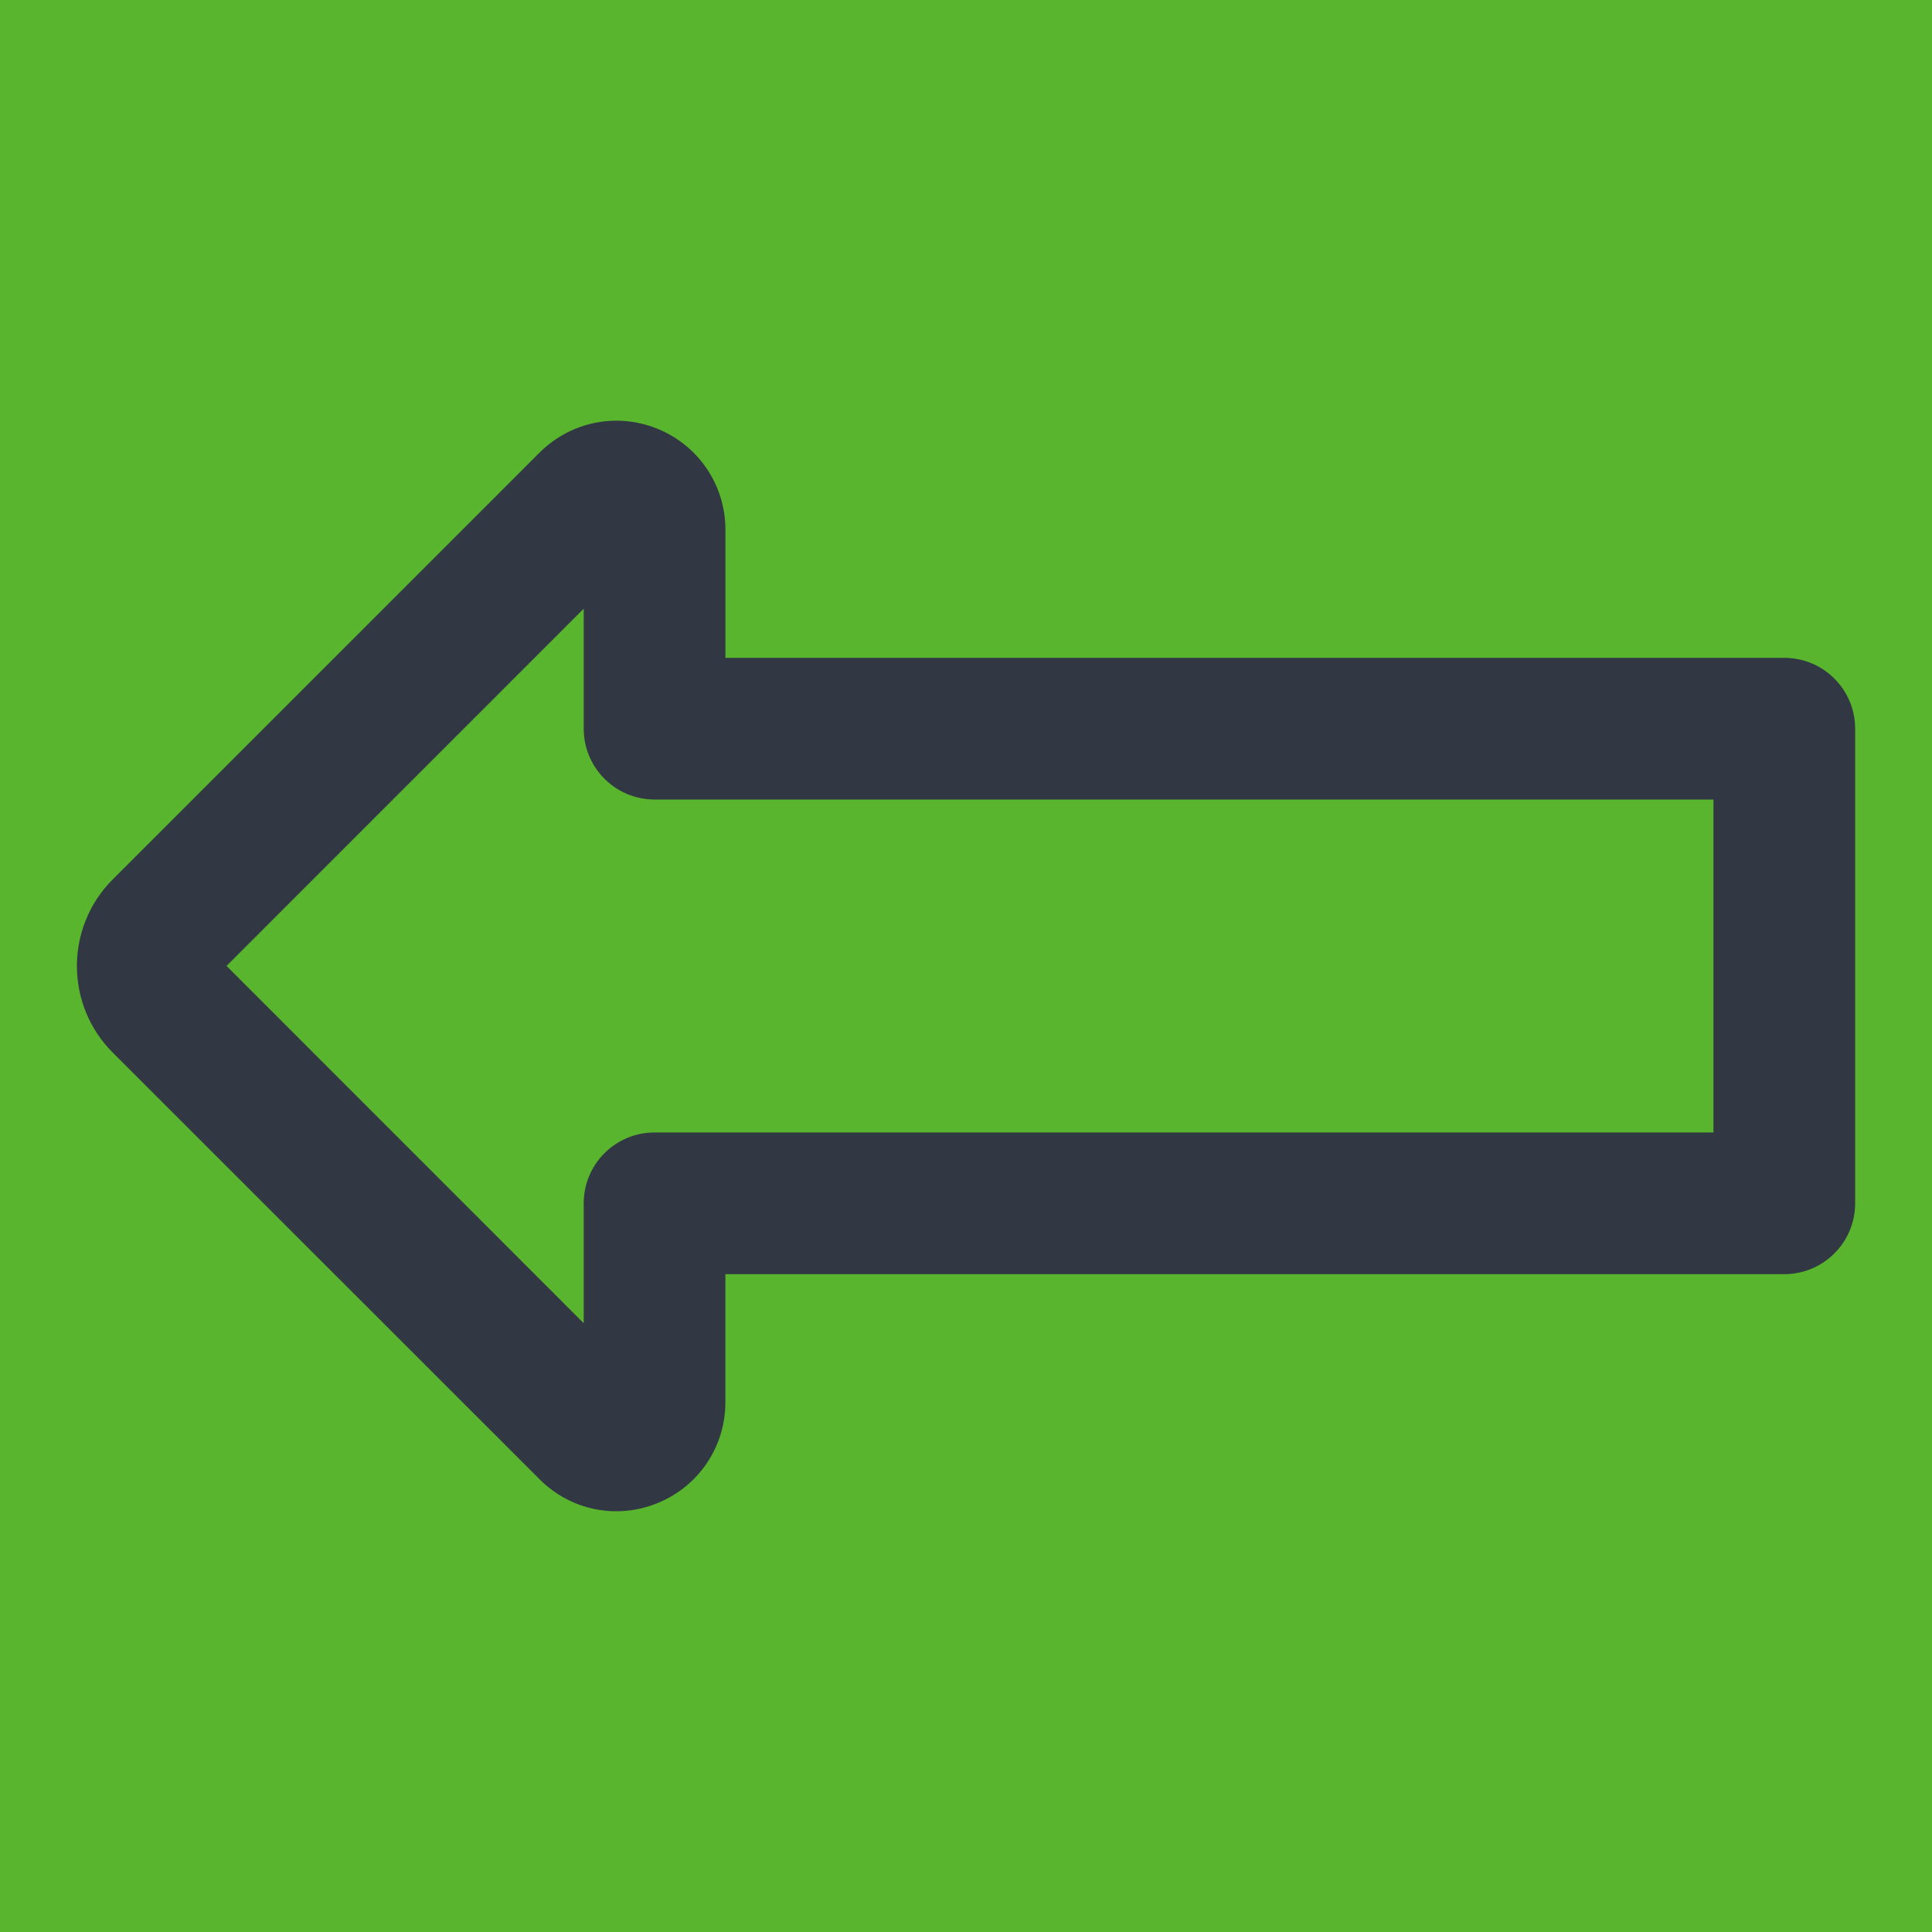
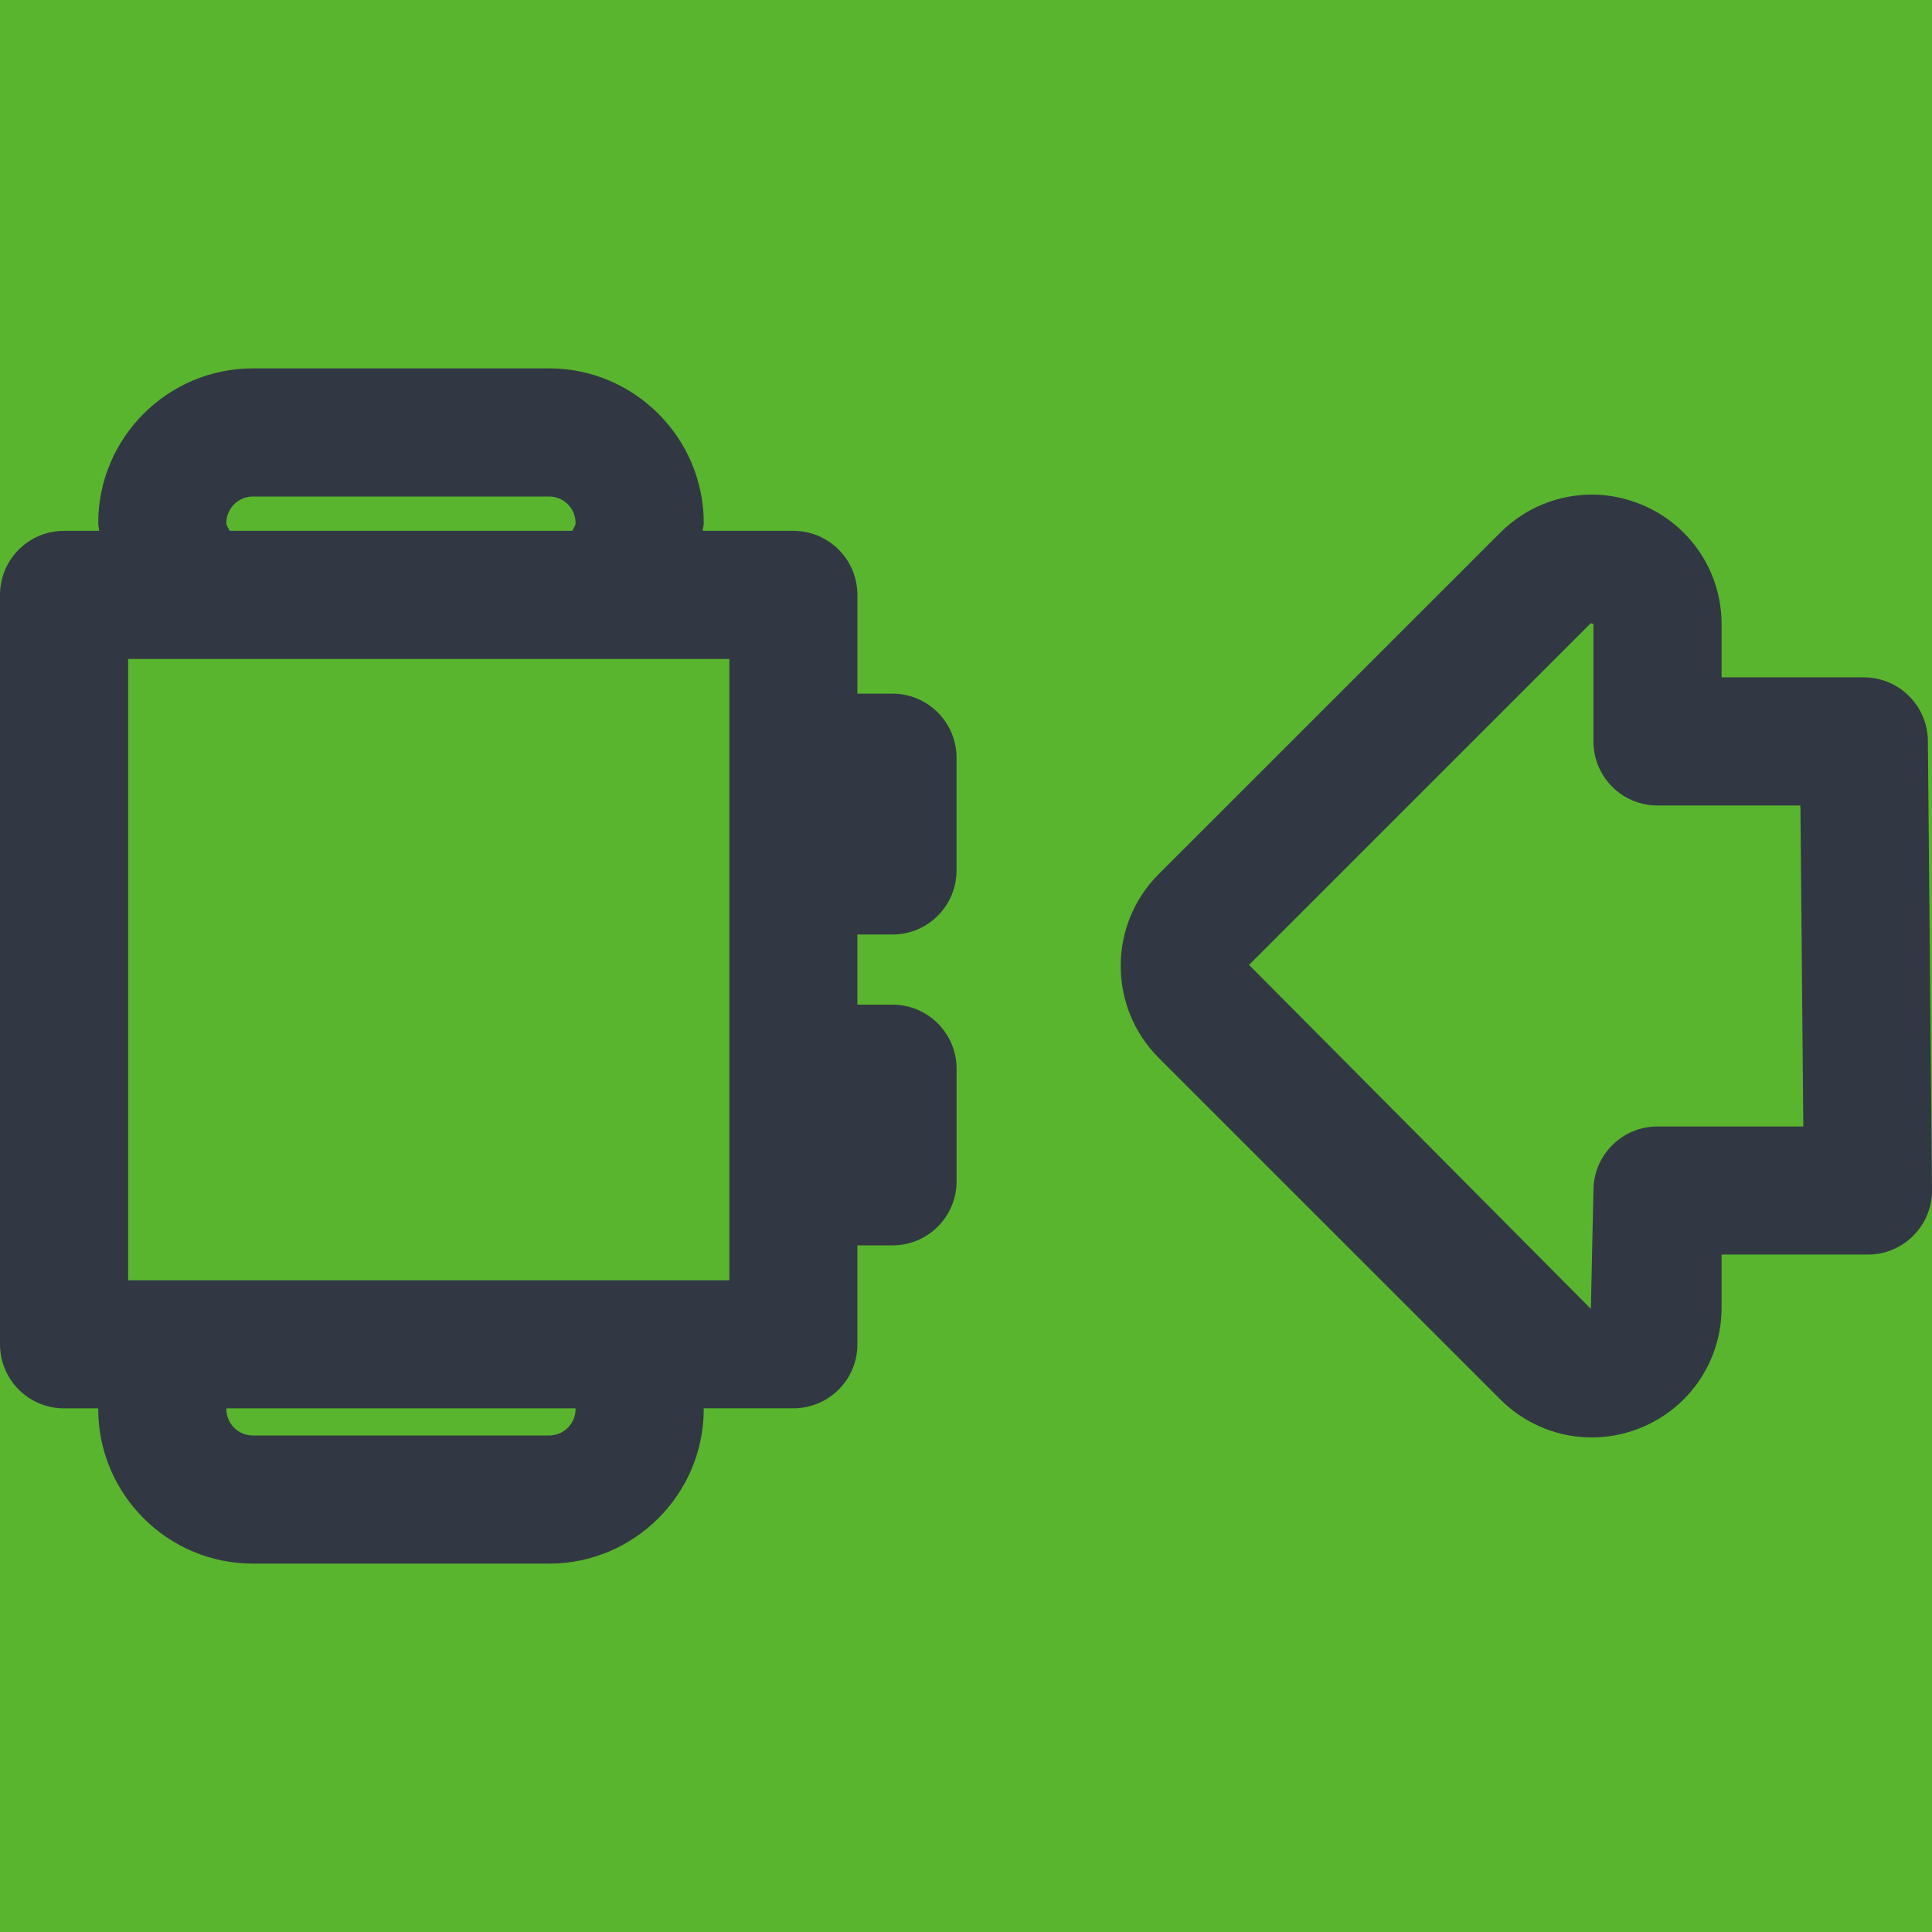
<svg xmlns="http://www.w3.org/2000/svg" width="54" height="54" viewBox="0 0 54 54">
  <g fill="none" fill-rule="evenodd">
-     <path fill="#FFF" d="M0 0H1151V696H0z" transform="translate(-456 -135)" />
+     <path fill="#FFF" d="M0 0H1151V318H0z" transform="translate(-456 -135)" />
    <path fill="#448A24" d="M443 155.2V128c0-1.657 1.343-3 3-3h74c1.657 0 3 1.343 3 3v26.252c3.45.888 6 4.02 6 7.748v3c0 3.728-2.55 6.86-6 7.748V202c0 1.657-1.343 3-3 3h-74c-1.657 0-3-1.343-3-3v-27.2c3.562-1.82 6-5.525 6-9.8s-2.438-7.98-6-9.8z" transform="translate(-456 -135)" />
    <path fill="#59B52E" stroke="#59B52E" stroke-width="4" d="M445 151.043c3.687 2.357 6 6.452 6 10.957 0 4.505-2.313 8.6-6 10.957V199c0 .552.448 1 1 1h74c.552 0 1-.448 1-1v-30.802l1.501-.387c2.628-.676 4.499-3.058 4.499-5.811s-1.871-5.135-4.499-5.811l-1.501-.387V125c0-.552-.448-1-1-1h-74c-.552 0-1 .448-1 1v26.043z" transform="translate(-456 -135)" />
-     <path fill="#323843" d="M503.892 157.347h-29.597c-1.093 0-1.98-.887-1.98-1.98v-3.353l-9.983 9.984 9.983 9.987v-3.352c0-1.096.887-1.98 1.98-1.98h29.597v-9.306zm-30.663-10.589c.391 0 .787.077 1.167.234 1.141.473 1.88 1.578 1.88 2.813v3.582h29.596c1.093 0 1.98.886 1.98 1.98v13.266c0 1.093-.887 1.98-1.98 1.98h-29.597v3.58c0 1.237-.738 2.34-1.879 2.812-1.145.477-2.443.216-3.316-.66l-11.93-11.926c-1.334-1.335-1.334-3.504 0-4.838l11.93-11.93c.583-.582 1.357-.893 2.149-.893z" transform="translate(-456 -135)" />
+     <path fill="#323843" d="M506.322 157.514h-3.994c-.99 0-1.791-.801-1.791-1.791v-3.276l-.072-.03-9.554 9.552 9.554 9.614.072-3.308c0-.987.801-1.79 1.791-1.79h4.075l-.081-8.971zm-5.83-8.69c.468 0 .938.092 1.39.28 1.357.562 2.237 1.873 2.237 3.343v1.485h3.976c.983 0 1.78.794 1.79 1.775L510 168.26c.005.477-.182.936-.52 1.275-.335.34-.794.531-1.27.531h-4.091v1.485c0 1.472-.88 2.786-2.239 3.348-1.361.565-2.909.252-3.946-.785l-9.554-9.553c-1.408-1.413-1.408-3.71-.002-5.121l9.556-9.554c.695-.693 1.617-1.062 2.558-1.062zm-40.91 21.96h16.803v-17.365h-16.803v17.365zm12.506 3.596c0-.007-.007-.01-.007-.016h-9.75c0 .007-.004.009-.004.016 0 .411.33.742.742.742h8.278c.41 0 .74-.33.74-.742zm-9.761-24.762c0 .086.063.142.09.219h9.58c.028-.077.09-.133.09-.219 0-.407-.33-.74-.74-.74h-8.277c-.412 0-.743.333-.743.74zm18.619 11.502h-.981v1.96h.98c.989 0 1.792.801 1.792 1.791v3.148c0 .988-.803 1.79-1.791 1.79h-.981v2.764c0 .99-.801 1.79-1.791 1.79h-2.507c0 .005.003.01.003.017 0 2.385-1.94 4.324-4.323 4.324h-8.277c-2.385 0-4.325-1.94-4.325-4.324l.002-.016h-.956c-.99 0-1.791-.801-1.791-1.791v-20.945c0-.99.801-1.791 1.791-1.791h.981c-.004-.075-.027-.144-.027-.219 0-2.38 1.94-4.322 4.324-4.322h8.278c2.383 0 4.323 1.942 4.323 4.322 0 .075-.025.144-.03.219h2.534c.99 0 1.79.8 1.79 1.79v2.761h.982c.988 0 1.79.804 1.79 1.791v3.15c0 .988-.802 1.791-1.79 1.791z" transform="translate(-456 -135)" />
  </g>
</svg>
